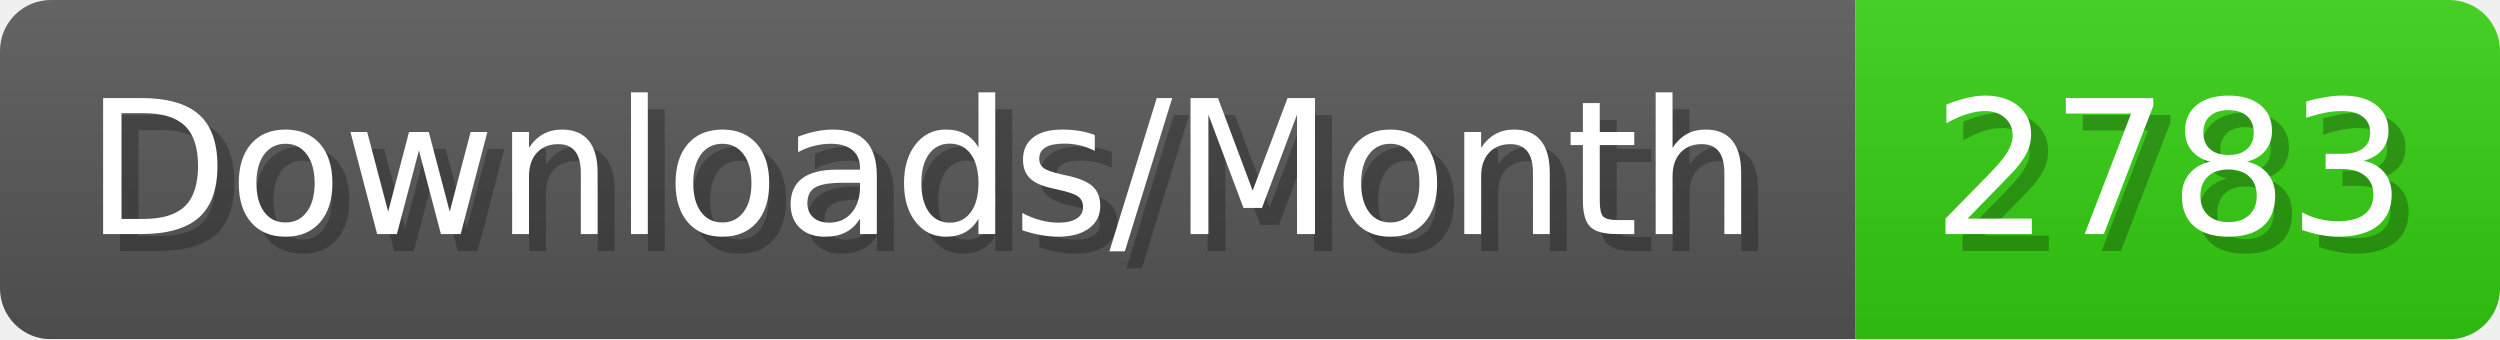
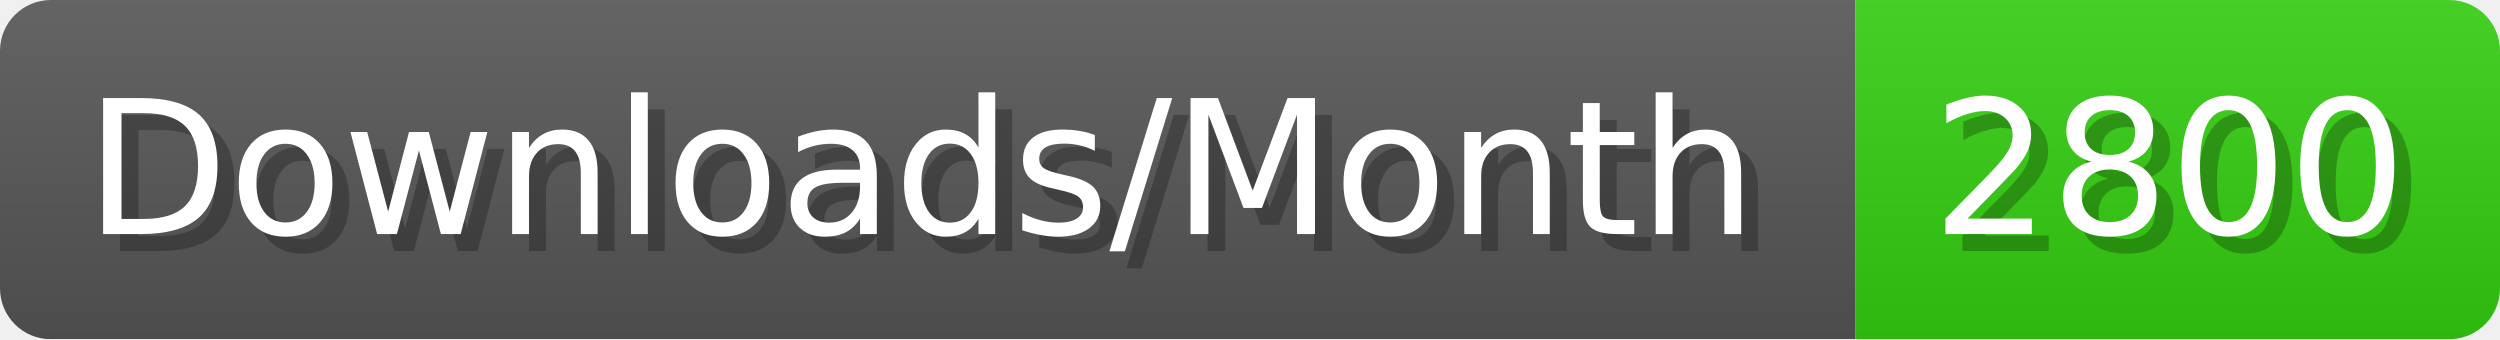
- <svg xmlns="http://www.w3.org/2000/svg" width="147.4" height="20" viewBox="0 0 1474 200" role="img" aria-label="Downloads/Month: 2783">
+ <svg xmlns="http://www.w3.org/2000/svg" width="147.4" height="20" viewBox="0 0 1474 200" role="img" aria-label="Downloads/Month: 2800">
  <linearGradient id="YlXUI" x2="0" y2="100%">
    <stop offset="0" stop-opacity=".1" stop-color="#EEE" />
    <stop offset="1" stop-opacity=".1" />
  </linearGradient>
  <mask id="JHhop">
    <rect width="1474" height="200" rx="30" fill="#FFF" />
  </mask>
  <g mask="url(#JHhop)">
    <rect width="1094" height="200" fill="#555" />
    <rect width="380" height="200" fill="#3C1" x="1094" />
    <rect width="1474" height="200" fill="url(#YlXUI)" />
  </g>
  <g aria-hidden="true" fill="#fff" text-anchor="start" font-family="Verdana,DejaVu Sans,sans-serif" font-size="110">
    <text x="60" y="148" textLength="994" fill="#000" opacity="0.25">Downloads/Month</text>
    <text x="50" y="138" textLength="994">Downloads/Month</text>
-     <text x="1149" y="148" textLength="280" fill="#000" opacity="0.25">2783</text>
-     <text x="1139" y="138" textLength="280">2783</text>
+     <text x="1149" y="148" textLength="280" fill="#000" opacity="0.25">2800</text>
+     <text x="1139" y="138" textLength="280">2800</text>
  </g>
</svg>
